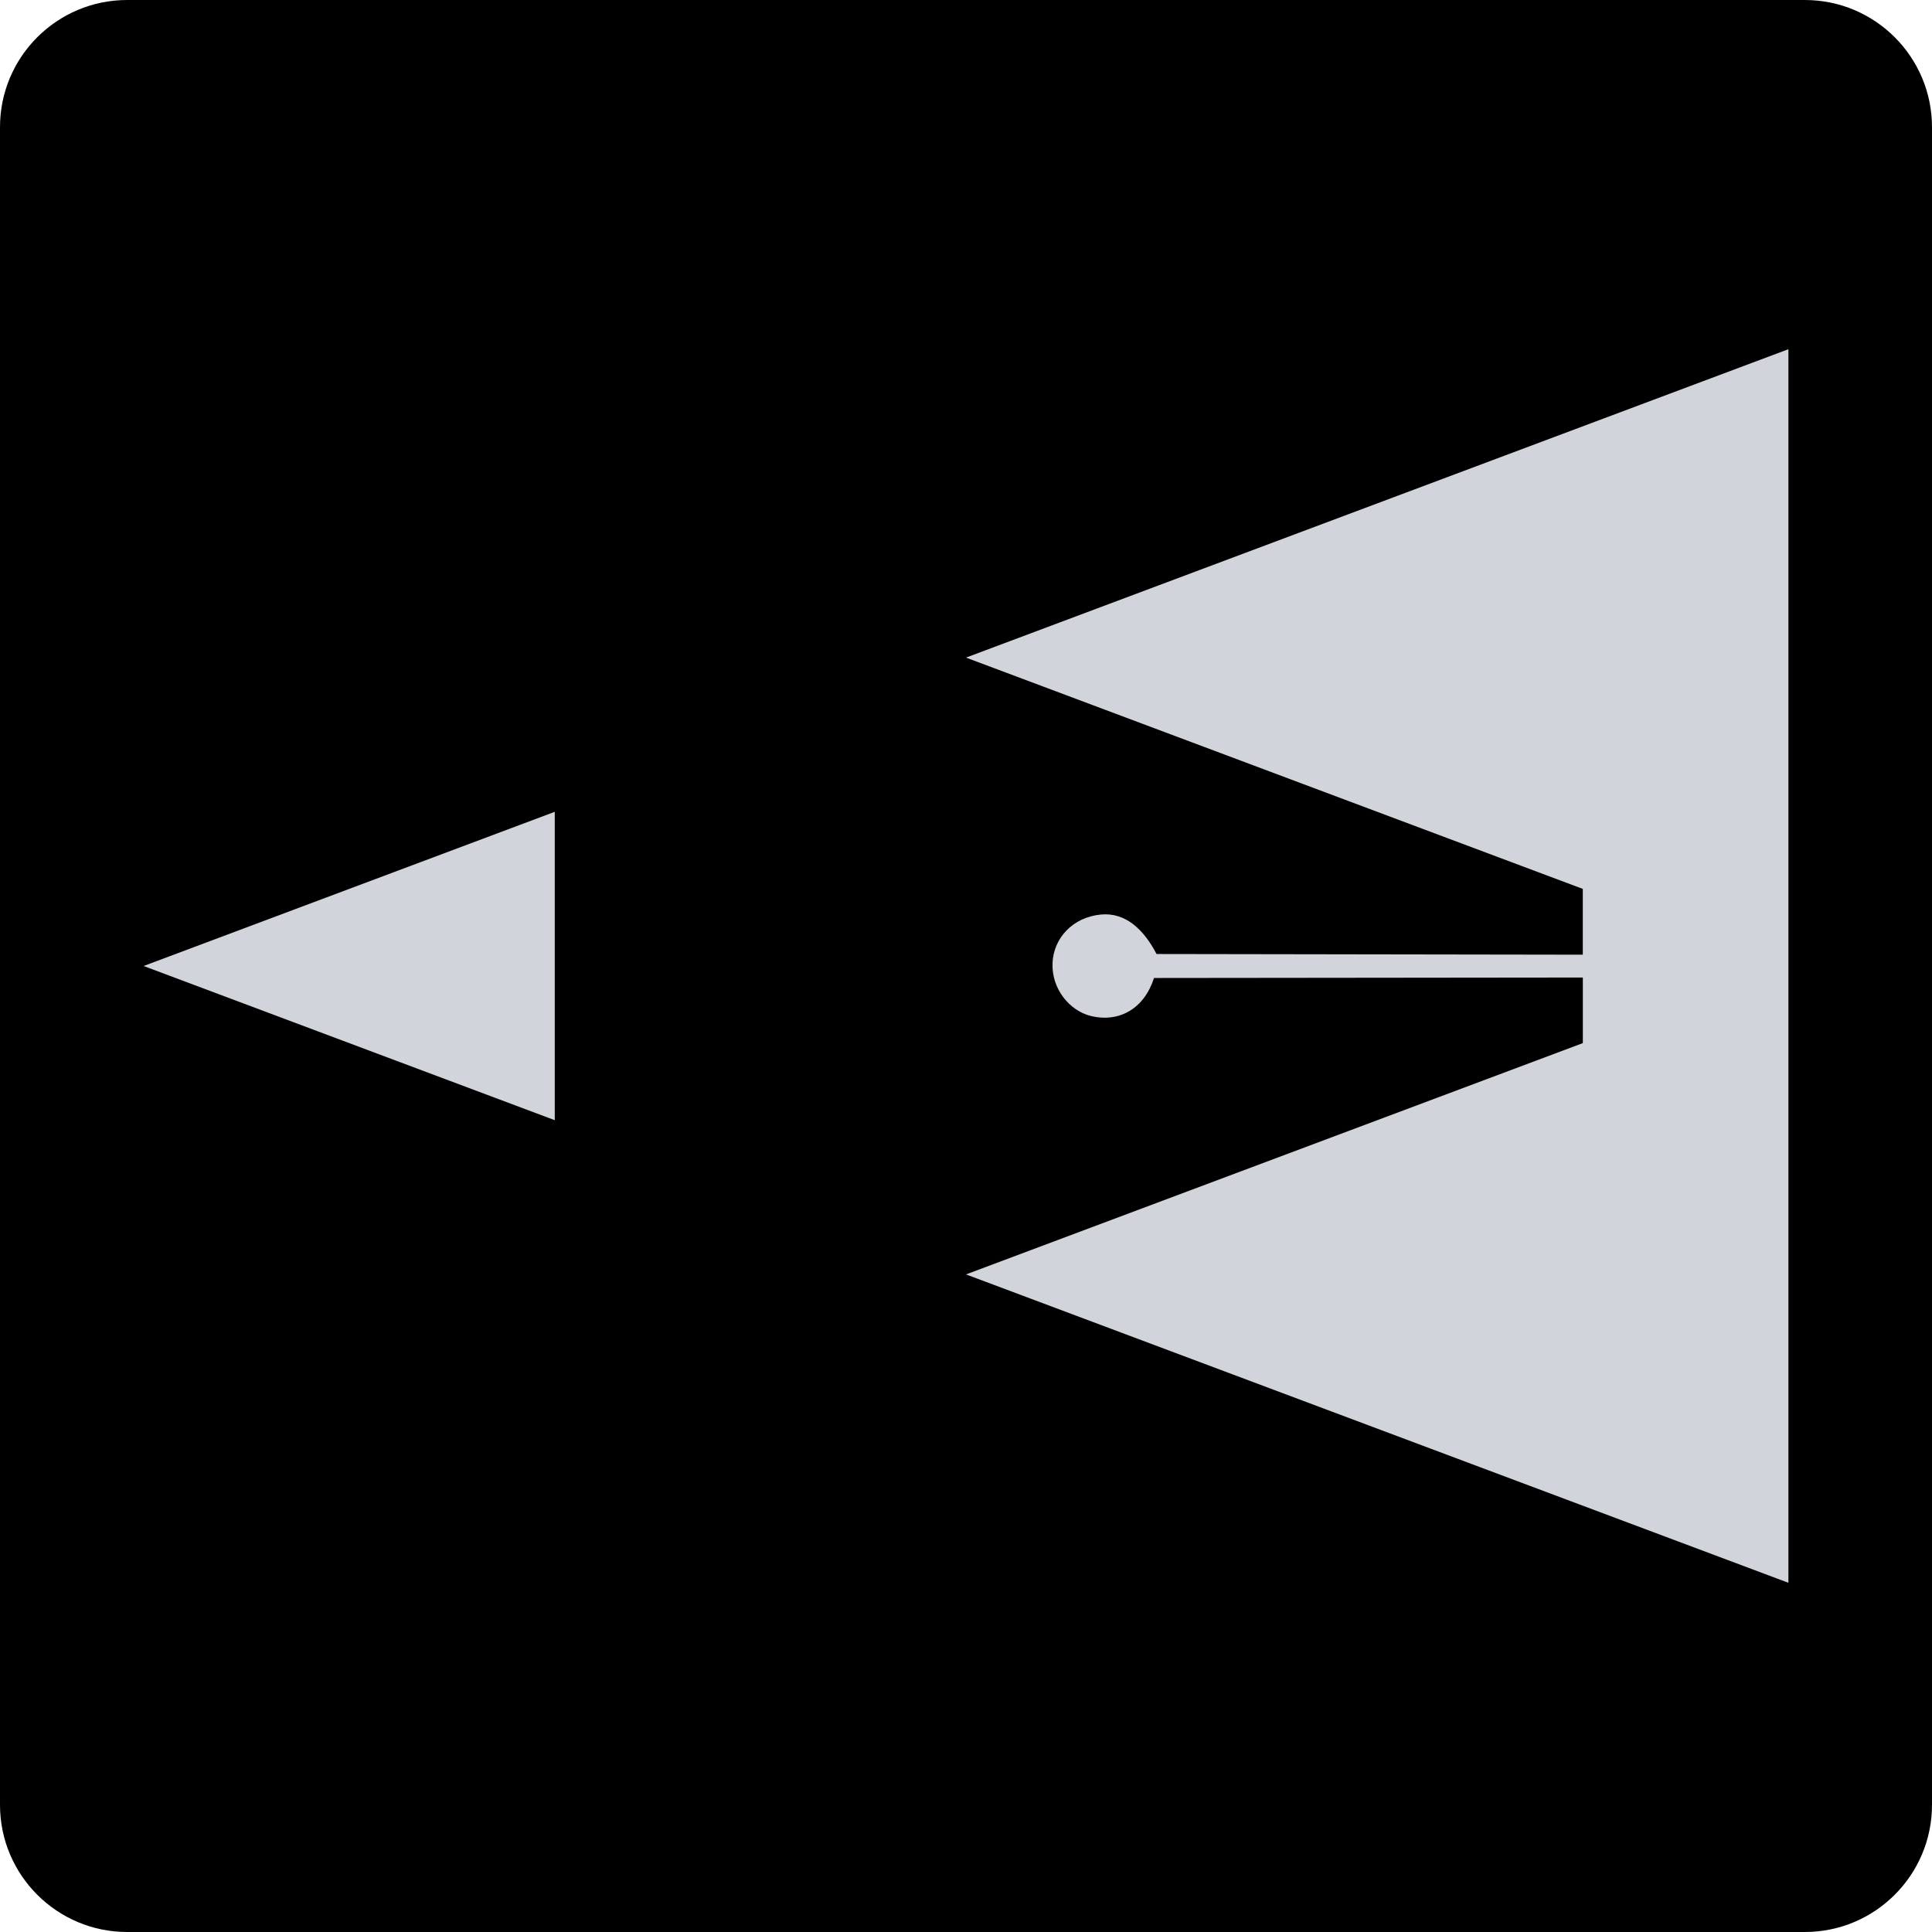
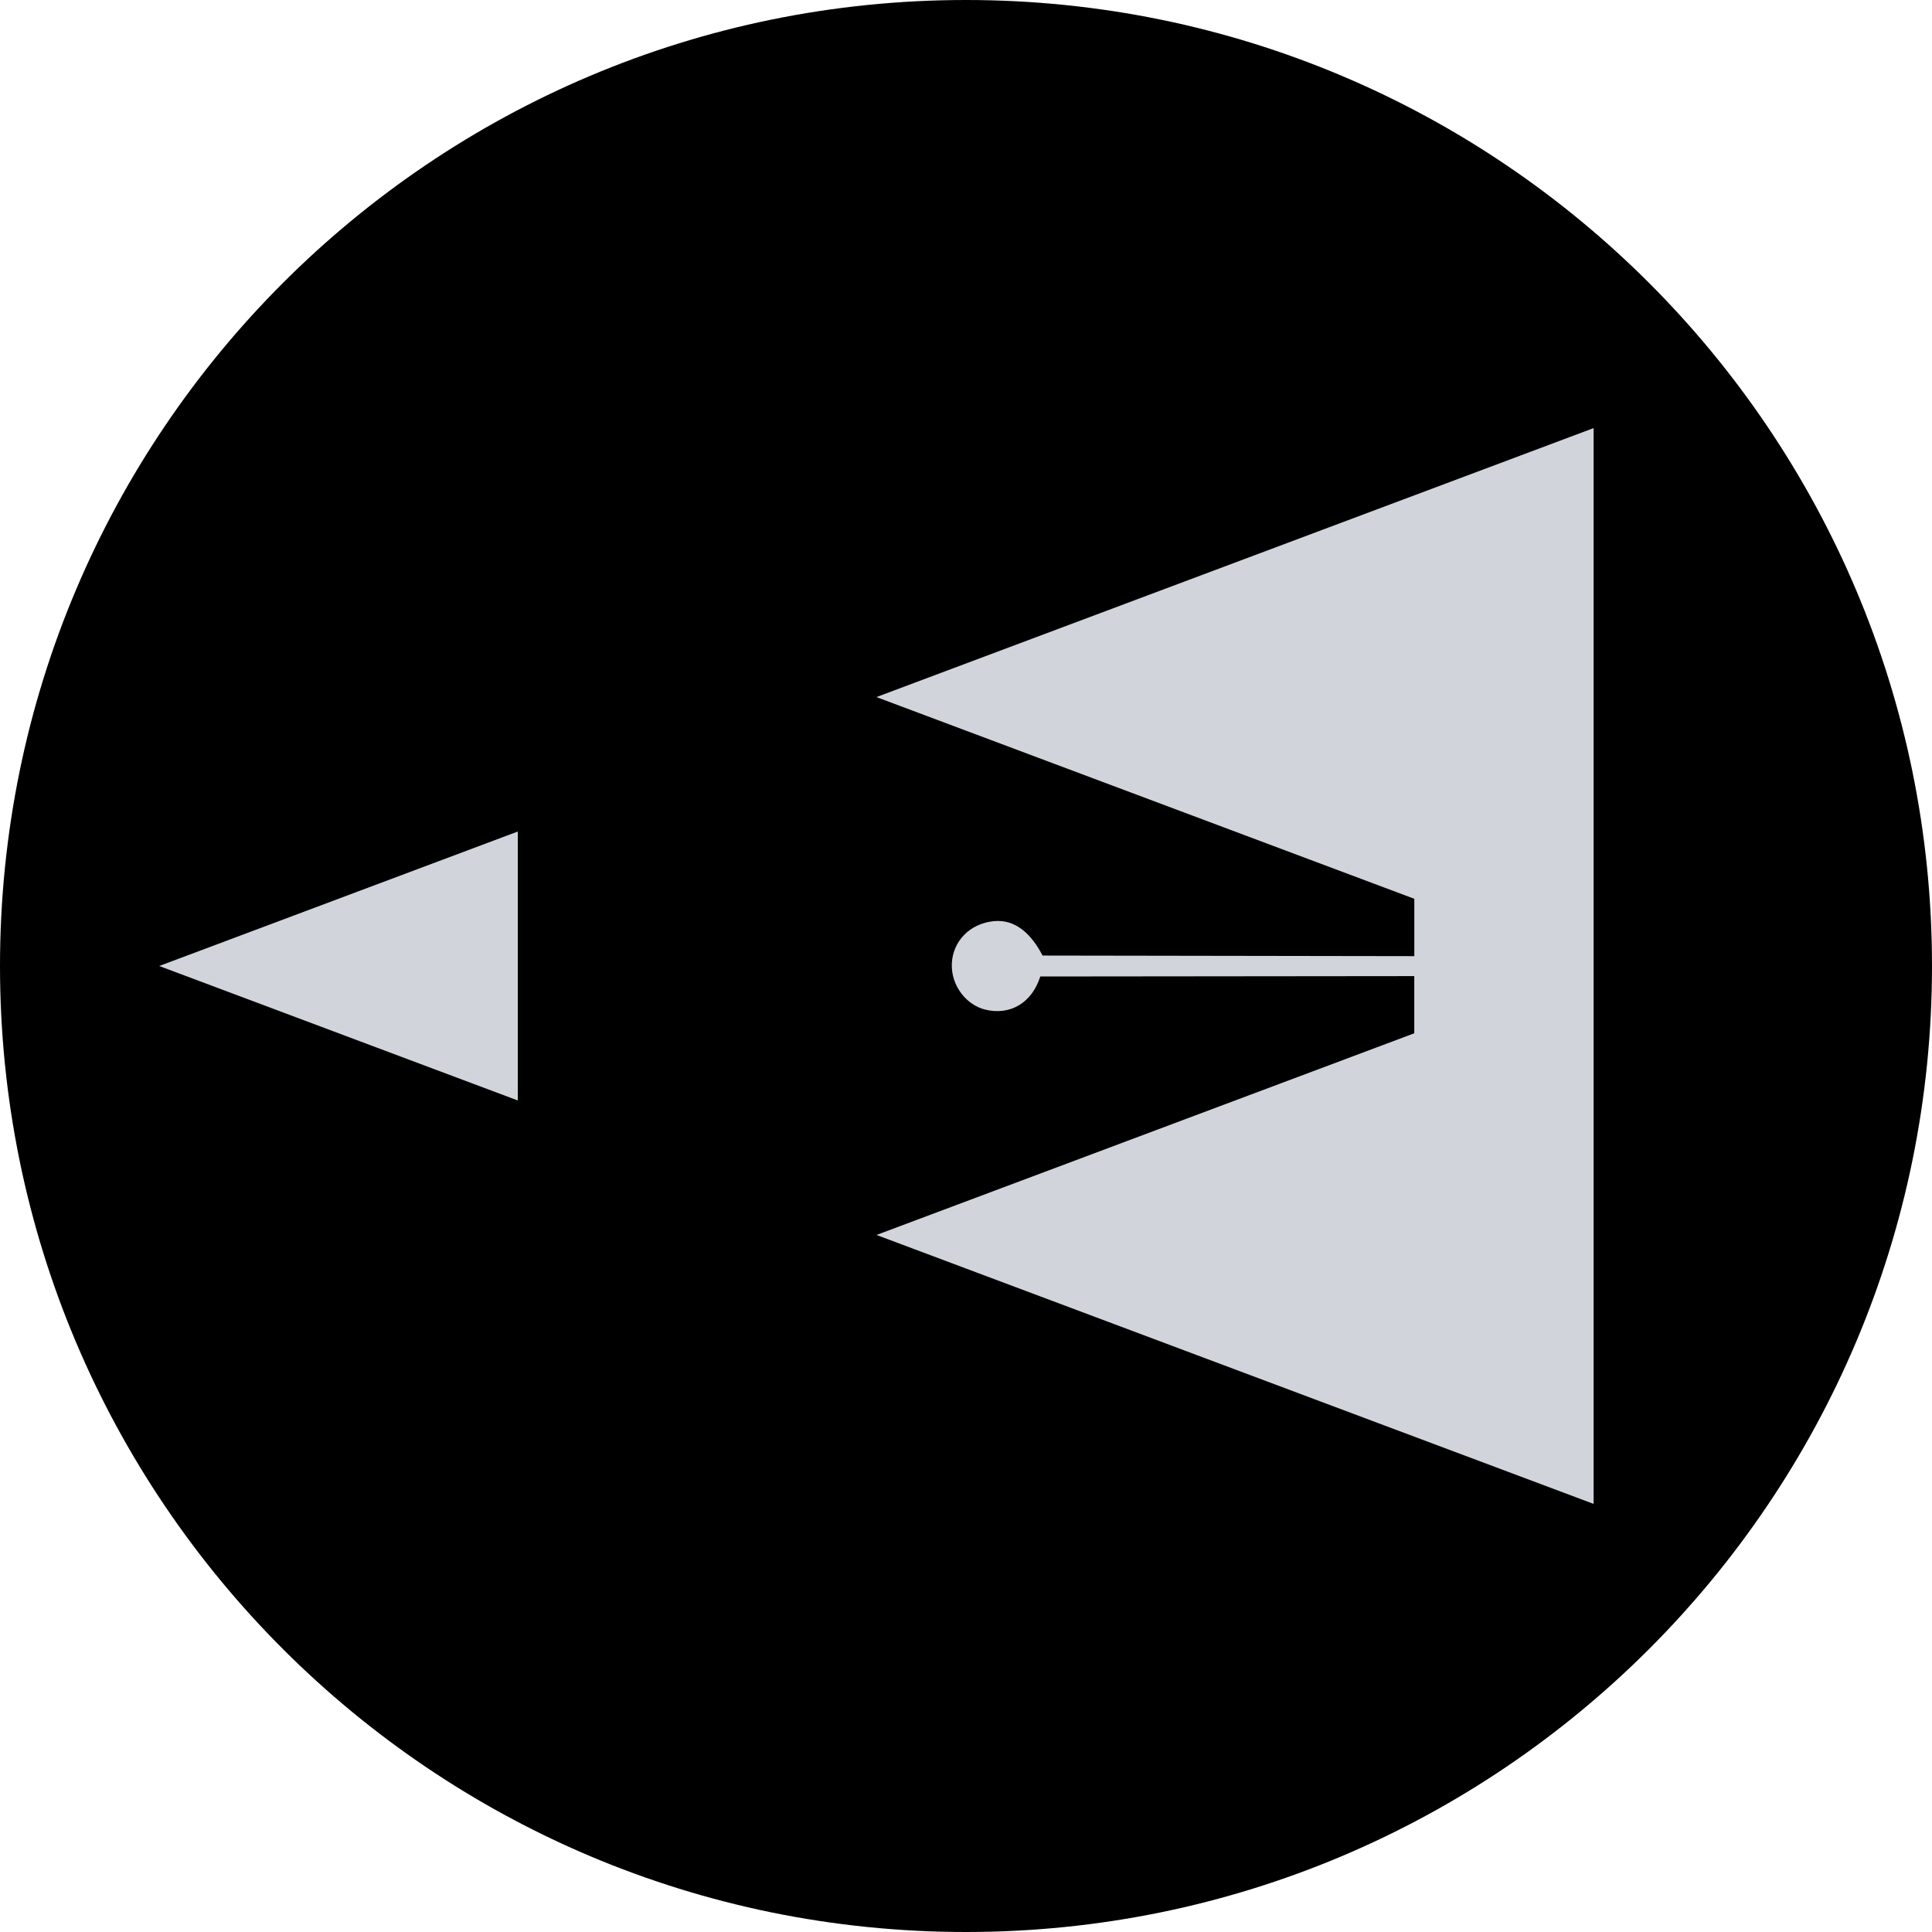
<svg xmlns="http://www.w3.org/2000/svg" id="Layer_1" data-name="Layer 1" viewBox="0 0 462.58 462.58">
  <defs>
    <style>
      .cls-1 {
        fill: #d2d4db;
      }
    </style>
  </defs>
-   <rect x="0" y="0" width="462.58" height="462.58" rx="30.45" ry="30.45" />
+   <rect x="0" y="0" width="462.58" height="462.58" rx="231.29" ry="231.29" />
  <g>
-     <polygon class="cls-1" points="132.83 268.21 132.83 194.37 34.38 231.29 132.83 268.21" />
-     <path class="cls-1" d="M231.29,305.13l196.91,73.84V83.61s-196.91,73.84-196.91,73.84l147.68,55.38v15.75l-102.06-.16c-3.08-5.93-7.47-10.02-13.35-9.45-6.74.66-11.27,5.63-11.55,11.55-.29,6.28,4.12,11.47,9.11,12.72,6.91,1.71,12.88-1.82,15.18-9.08l102.68-.11v15.7l-147.68,55.38Z" />
+     <polygon class="cls-1" points="123.98 263.49 123.98 199.09 38.12 231.29 123.98 263.49" />
+     <path class="cls-1" d="M209.84,295.68l171.72,64.4V102.5s-171.72,64.4-171.72,64.4l128.79,48.3v13.73l-89.01-.14c-2.68-5.18-6.51-8.74-11.64-8.24-5.88.57-9.83,4.91-10.08,10.08-.25,5.47,3.59,10.01,7.94,11.09,6.02,1.49,11.23-1.59,13.24-7.92l89.54-.09v13.69l-128.79,48.3Z" />
  </g>
</svg>
